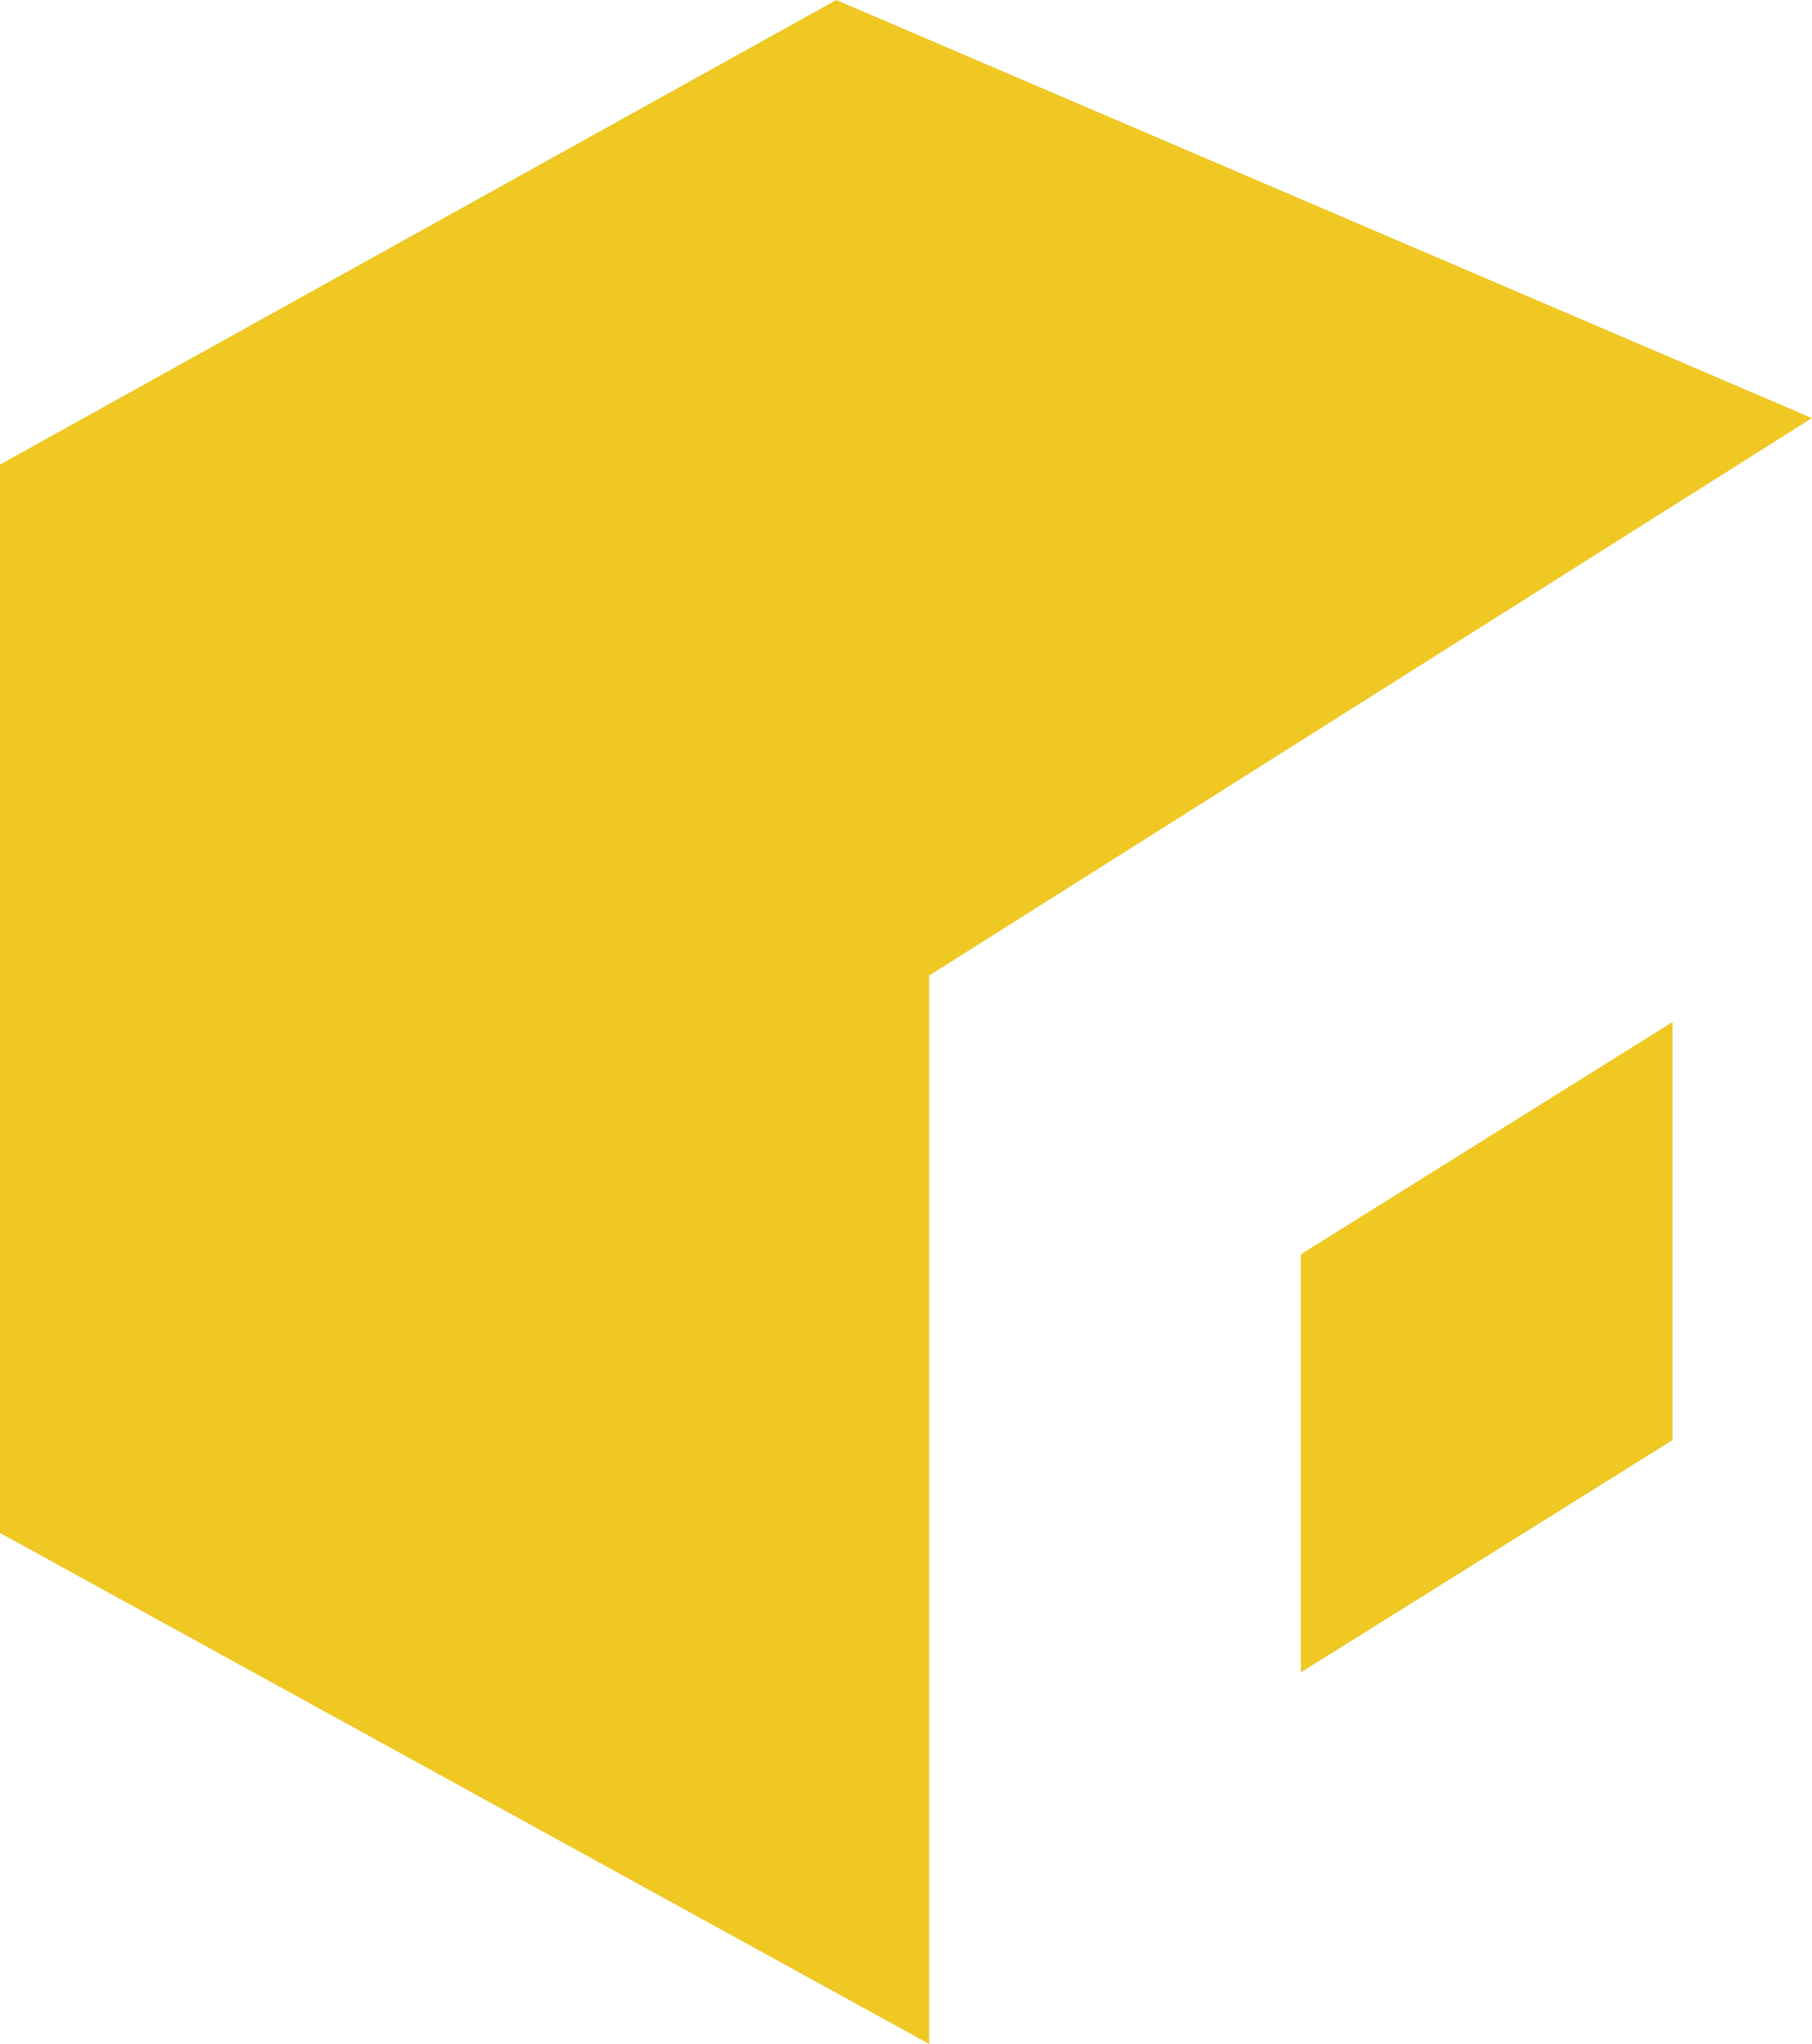
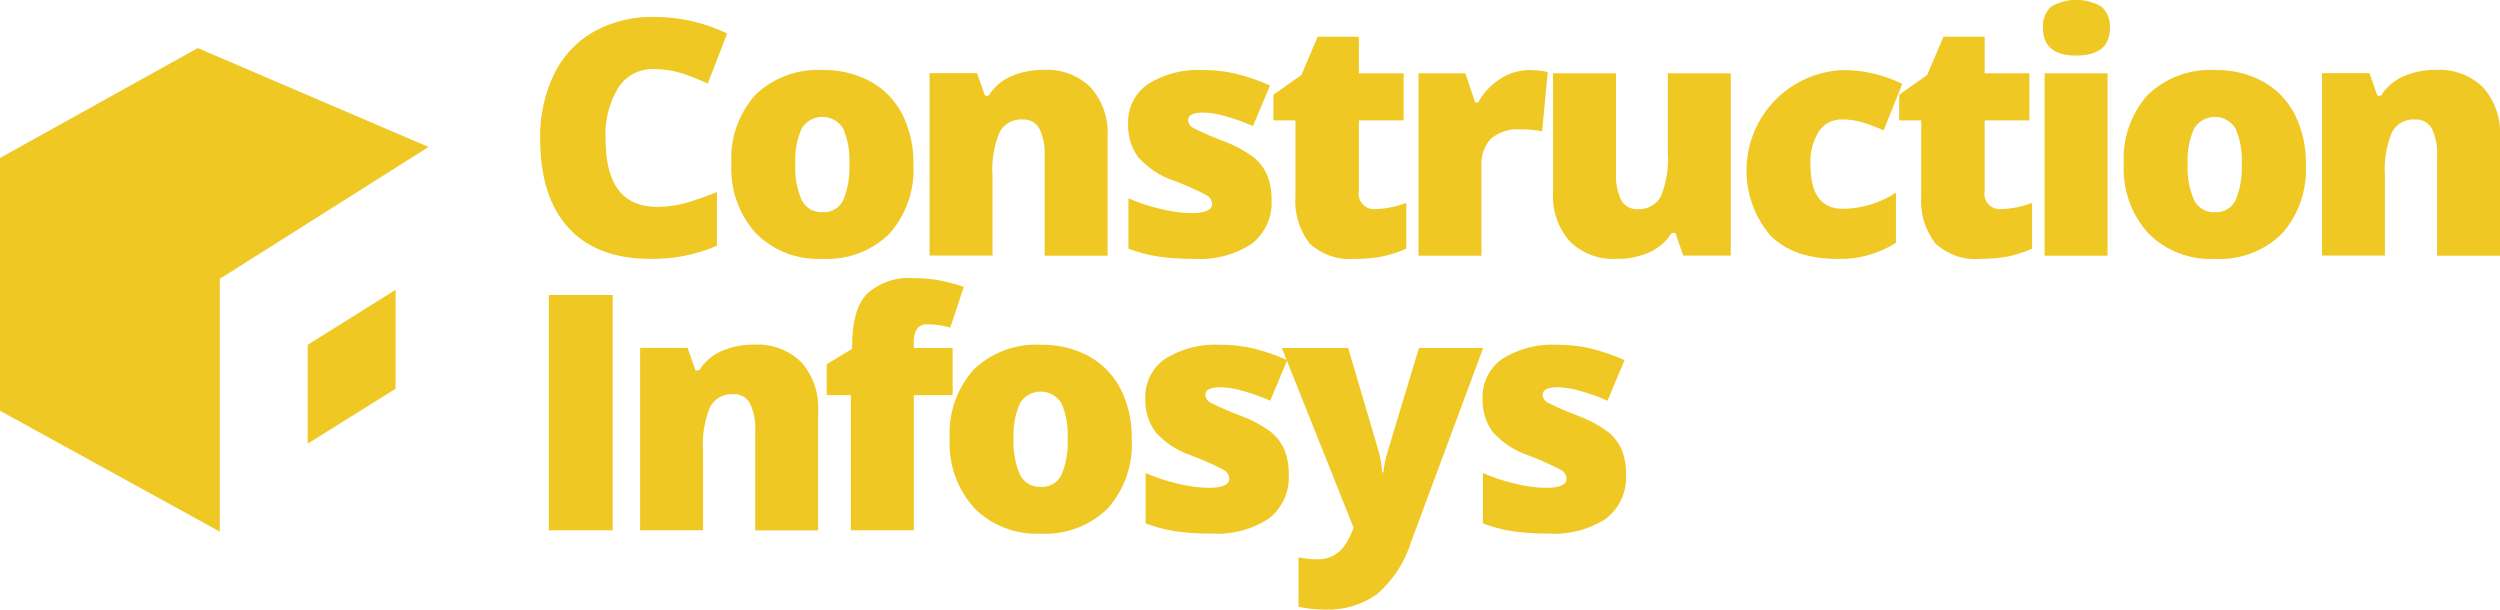
- <svg xmlns="http://www.w3.org/2000/svg" width="307.893" height="347.367" viewBox="0 0 39 44">
+ <svg xmlns="http://www.w3.org/2000/svg" width="250.25" height="61.016" viewBox="0 0 227.5 55.469">
  <defs>
    <style>
      .cls-1 {
        fill: #efc823;
        fill-rule: evenodd;
      }
    </style>
  </defs>
-   <path class="cls-1" d="M490,83l20,11V71l19-12-21-9L490,60V83Zm28-6v9l8-5V72Z" transform="translate(-490 -50)" />
+   <path class="cls-1" d="M552.028,52.29a20.057,20.057,0,0,1,2.374.938l1.772-4.556a15.232,15.232,0,0,0-6.636-1.509,10.887,10.887,0,0,0-5.53,1.355,8.964,8.964,0,0,0-3.6,3.875,12.97,12.97,0,0,0-1.253,5.845q0,5.317,2.586,8.13t7.434,2.813a14.831,14.831,0,0,0,6.064-1.187V63.1a27.542,27.542,0,0,1-2.68.952,9.633,9.633,0,0,1-2.754.4q-4.7,0-4.7-6.182a8.166,8.166,0,0,1,1.157-4.665,3.69,3.69,0,0,1,3.223-1.692A8.292,8.292,0,0,1,552.028,52.29Zm20.078,3.728a7.1,7.1,0,0,0-2.893-2.981A8.763,8.763,0,0,0,564.892,52a8.181,8.181,0,0,0-6.145,2.249,8.656,8.656,0,0,0-2.19,6.306,8.72,8.72,0,0,0,2.233,6.3A7.944,7.944,0,0,0,564.8,69.18a8.1,8.1,0,0,0,6.13-2.278,8.785,8.785,0,0,0,2.19-6.35A9.623,9.623,0,0,0,572.106,56.018Zm-9.163,1.318a2.206,2.206,0,0,1,3.794.007,7.246,7.246,0,0,1,.557,3.208,7.633,7.633,0,0,1-.549,3.259,1.93,1.93,0,0,1-1.883,1.121,1.986,1.986,0,0,1-1.919-1.121,7.369,7.369,0,0,1-.571-3.259A7.073,7.073,0,0,1,562.943,57.336Zm27.849,11.55v-10.8a6.239,6.239,0,0,0-1.531-4.5,5.657,5.657,0,0,0-4.285-1.6,7.174,7.174,0,0,0-2.981.586,4.536,4.536,0,0,0-2.028,1.758H579.63l-0.718-2.051h-4.321v16.6h5.727V61.621a8.762,8.762,0,0,1,.645-3.97,2.215,2.215,0,0,1,2.094-1.157,1.627,1.627,0,0,1,1.531.842,5.2,5.2,0,0,1,.476,2.5v9.053h5.728ZM605.3,61.526a4.221,4.221,0,0,0-1.26-1.619,10.888,10.888,0,0,0-2.6-1.406,26.47,26.47,0,0,1-2.835-1.223,0.857,0.857,0,0,1-.49-0.725q0-.688,1.406-0.689a8.048,8.048,0,0,1,2.08.359,17.473,17.473,0,0,1,2.417.872l1.553-3.691a18.351,18.351,0,0,0-3-1.047A12.75,12.75,0,0,0,599.5,52a8.534,8.534,0,0,0-5.054,1.289,4.188,4.188,0,0,0-1.787,3.6,4.85,4.85,0,0,0,.908,3.025,7.532,7.532,0,0,0,3.193,2.131,23.737,23.737,0,0,1,3.025,1.34,0.961,0.961,0,0,1,.52.784q0,0.85-1.86.85a12.3,12.3,0,0,1-2.834-.381,17.231,17.231,0,0,1-2.923-.967v4.585a13.62,13.62,0,0,0,2.783.725,22.666,22.666,0,0,0,3.208.2,8.572,8.572,0,0,0,5.215-1.362,4.719,4.719,0,0,0,1.817-4.028A5.7,5.7,0,0,0,605.3,61.526Zm8.358,1.516v-6.46h4.073V52.29h-4.073V48.965h-3.75l-1.479,3.486-2.549,1.8v2.329h2.007v6.841a6.333,6.333,0,0,0,1.274,4.343,5.362,5.362,0,0,0,4.161,1.414,12.485,12.485,0,0,0,2.453-.212,11.281,11.281,0,0,0,2.2-.71V64.082a8.521,8.521,0,0,1-2.769.571,1.4,1.4,0,0,1-1.553-1.611h0ZM626.517,52.81a5.734,5.734,0,0,0-2,2.131h-0.279l-0.893-2.651h-4.263v16.6h5.728V60.728a3.36,3.36,0,0,1,.849-2.468,3.715,3.715,0,0,1,2.725-.857,8.424,8.424,0,0,1,1.948.176l0.513-5.405-0.322-.059A8.308,8.308,0,0,0,629.1,52,4.787,4.787,0,0,0,626.517,52.81ZM647.5,68.887V52.29h-5.728v7.266a8.861,8.861,0,0,1-.63,3.933,2.206,2.206,0,0,1-2.109,1.165,1.6,1.6,0,0,1-1.516-.835,5.2,5.2,0,0,1-.461-2.461V52.29h-5.728V63.1a6.23,6.23,0,0,0,1.523,4.49,5.627,5.627,0,0,0,4.263,1.589,6.959,6.959,0,0,0,3.01-.608,4.66,4.66,0,0,0,2-1.751h0.337l0.718,2.065H647.5Zm15.031-1.172V63.159a8.909,8.909,0,0,1-4.834,1.465q-2.945,0-2.944-3.984a5.272,5.272,0,0,1,.761-3.062,2.479,2.479,0,0,1,2.154-1.084,6.185,6.185,0,0,1,1.831.271,18.478,18.478,0,0,1,1.919.725l1.684-4.233A12.1,12.1,0,0,0,657.671,52a9.146,9.146,0,0,0-6.629,14.985q2.1,2.2,6.175,2.2a9.41,9.41,0,0,0,5.317-1.465h0Zm8.073-4.673v-6.46h4.072V52.29h-4.072V48.965h-3.75l-1.48,3.486-2.548,1.8v2.329h2.006v6.841a6.328,6.328,0,0,0,1.275,4.343,5.36,5.36,0,0,0,4.16,1.414,12.5,12.5,0,0,0,2.454-.212,11.252,11.252,0,0,0,2.2-.71V64.082a8.516,8.516,0,0,1-2.768.571,1.4,1.4,0,0,1-1.553-1.611h0ZM681.785,52.29h-5.727v16.6h5.727V52.29Zm-2.841-1.611q3.062,0,3.061-2.52a2.4,2.4,0,0,0-.732-1.9,4.549,4.549,0,0,0-4.644-.015,2.422,2.422,0,0,0-.718,1.919q0,2.52,3.033,2.52h0Zm19.872,5.339a7.1,7.1,0,0,0-2.893-2.981A8.763,8.763,0,0,0,691.6,52a8.181,8.181,0,0,0-6.145,2.249,8.66,8.66,0,0,0-2.19,6.306,8.716,8.716,0,0,0,2.234,6.3,7.941,7.941,0,0,0,6.013,2.329,8.1,8.1,0,0,0,6.13-2.278,8.785,8.785,0,0,0,2.19-6.35A9.623,9.623,0,0,0,698.816,56.018Zm-9.163,1.318a2.206,2.206,0,0,1,3.794.007A7.246,7.246,0,0,1,694,60.552a7.633,7.633,0,0,1-.549,3.259,1.93,1.93,0,0,1-1.883,1.121,1.986,1.986,0,0,1-1.919-1.121,7.383,7.383,0,0,1-.571-3.259A7.087,7.087,0,0,1,689.653,57.336ZM717.5,68.887v-10.8a6.239,6.239,0,0,0-1.531-4.5,5.656,5.656,0,0,0-4.285-1.6,7.166,7.166,0,0,0-2.98.586,4.534,4.534,0,0,0-2.029,1.758H706.34l-0.718-2.051H701.3v16.6h5.727V61.621a8.762,8.762,0,0,1,.645-3.97,2.215,2.215,0,0,1,2.1-1.157,1.626,1.626,0,0,1,1.53.842,5.187,5.187,0,0,1,.476,2.5v9.053H717.5Zm-171.743,25V72.471h-5.816V93.887h5.816Zm18.693,0v-10.8a6.234,6.234,0,0,0-1.531-4.5,5.653,5.653,0,0,0-4.284-1.6,7.171,7.171,0,0,0-2.981.586,4.534,4.534,0,0,0-2.029,1.758H553.29l-0.718-2.051h-4.321v16.6h5.727V86.621a8.762,8.762,0,0,1,.645-3.97,2.216,2.216,0,0,1,2.095-1.157,1.626,1.626,0,0,1,1.53.842,5.185,5.185,0,0,1,.477,2.5v9.053h5.727Zm12.233-16.6h-3.53V76.851a2.23,2.23,0,0,1,.3-1.311,1.119,1.119,0,0,1,.96-0.4,7.693,7.693,0,0,1,2.065.293l1.231-3.706a17.27,17.27,0,0,0-2.366-.615,12.7,12.7,0,0,0-2.161-.176,5.645,5.645,0,0,0-4.3,1.436q-1.341,1.436-1.34,4.717v0.278L565.23,78.77v2.813h2.2v12.3h5.728v-12.3h3.53V77.29Zm15.288,3.728a7.1,7.1,0,0,0-2.893-2.981A8.766,8.766,0,0,0,584.758,77a8.184,8.184,0,0,0-6.145,2.249,8.66,8.66,0,0,0-2.19,6.306,8.721,8.721,0,0,0,2.234,6.3,7.942,7.942,0,0,0,6.013,2.329A8.1,8.1,0,0,0,590.8,91.9a8.785,8.785,0,0,0,2.19-6.35A9.635,9.635,0,0,0,591.973,81.018Zm-9.163,1.318a2.206,2.206,0,0,1,3.794.007,7.246,7.246,0,0,1,.557,3.208,7.616,7.616,0,0,1-.55,3.259,1.928,1.928,0,0,1-1.882,1.121,1.985,1.985,0,0,1-1.919-1.121,7.369,7.369,0,0,1-.571-3.259A7.073,7.073,0,0,1,582.81,82.336Zm24.062,4.189a4.221,4.221,0,0,0-1.26-1.619,10.888,10.888,0,0,0-2.6-1.406,26.312,26.312,0,0,1-2.834-1.223,0.856,0.856,0,0,1-.491-0.725q0-.688,1.406-0.689a8.041,8.041,0,0,1,2.08.359,17.473,17.473,0,0,1,2.417.872l1.553-3.691a18.351,18.351,0,0,0-3-1.047A12.75,12.75,0,0,0,601.064,77a8.534,8.534,0,0,0-5.054,1.289,4.191,4.191,0,0,0-1.787,3.6,4.856,4.856,0,0,0,.908,3.025,7.536,7.536,0,0,0,3.194,2.131,23.766,23.766,0,0,1,3.024,1.34,0.961,0.961,0,0,1,.52.784q0,0.85-1.86.85a12.3,12.3,0,0,1-2.834-.381,17.231,17.231,0,0,1-2.923-.967v4.585a13.62,13.62,0,0,0,2.783.725,22.666,22.666,0,0,0,3.208.2,8.572,8.572,0,0,0,5.215-1.362,4.719,4.719,0,0,0,1.817-4.028A5.7,5.7,0,0,0,606.872,86.526Zm6.308,7.126a7.277,7.277,0,0,1-.908,1.751,3.052,3.052,0,0,1-1,.828,2.886,2.886,0,0,1-1.333.293,8.068,8.068,0,0,1-1.773-.176v4.5a11.534,11.534,0,0,0,2.344.249,7.737,7.737,0,0,0,4.8-1.392,10.373,10.373,0,0,0,3.1-4.761l6.563-17.651h-5.845l-2.886,9.551a9.99,9.99,0,0,0-.351,1.772h-0.117a9.328,9.328,0,0,0-.279-1.8l-2.812-9.521h-6.035Zm24.384-7.126a4.221,4.221,0,0,0-1.26-1.619,10.888,10.888,0,0,0-2.6-1.406,26.312,26.312,0,0,1-2.834-1.223,0.856,0.856,0,0,1-.491-0.725q0-.688,1.406-0.689a8.041,8.041,0,0,1,2.08.359,17.473,17.473,0,0,1,2.417.872l1.553-3.691a18.351,18.351,0,0,0-3-1.047A12.75,12.75,0,0,0,631.756,77a8.534,8.534,0,0,0-5.054,1.289,4.191,4.191,0,0,0-1.787,3.6,4.856,4.856,0,0,0,.908,3.025,7.536,7.536,0,0,0,3.194,2.131,23.766,23.766,0,0,1,3.024,1.34,0.961,0.961,0,0,1,.52.784q0,0.85-1.86.85a12.3,12.3,0,0,1-2.834-.381,17.231,17.231,0,0,1-2.923-.967v4.585a13.62,13.62,0,0,0,2.783.725,22.671,22.671,0,0,0,3.209.2,8.571,8.571,0,0,0,5.214-1.362,4.719,4.719,0,0,0,1.817-4.028A5.7,5.7,0,0,0,637.564,86.526ZM490,83l20,11V71l19-12-21-9L490,60V83Zm28-6v9l8-5V72Z" transform="translate(-490 -45.625)" />
</svg>
